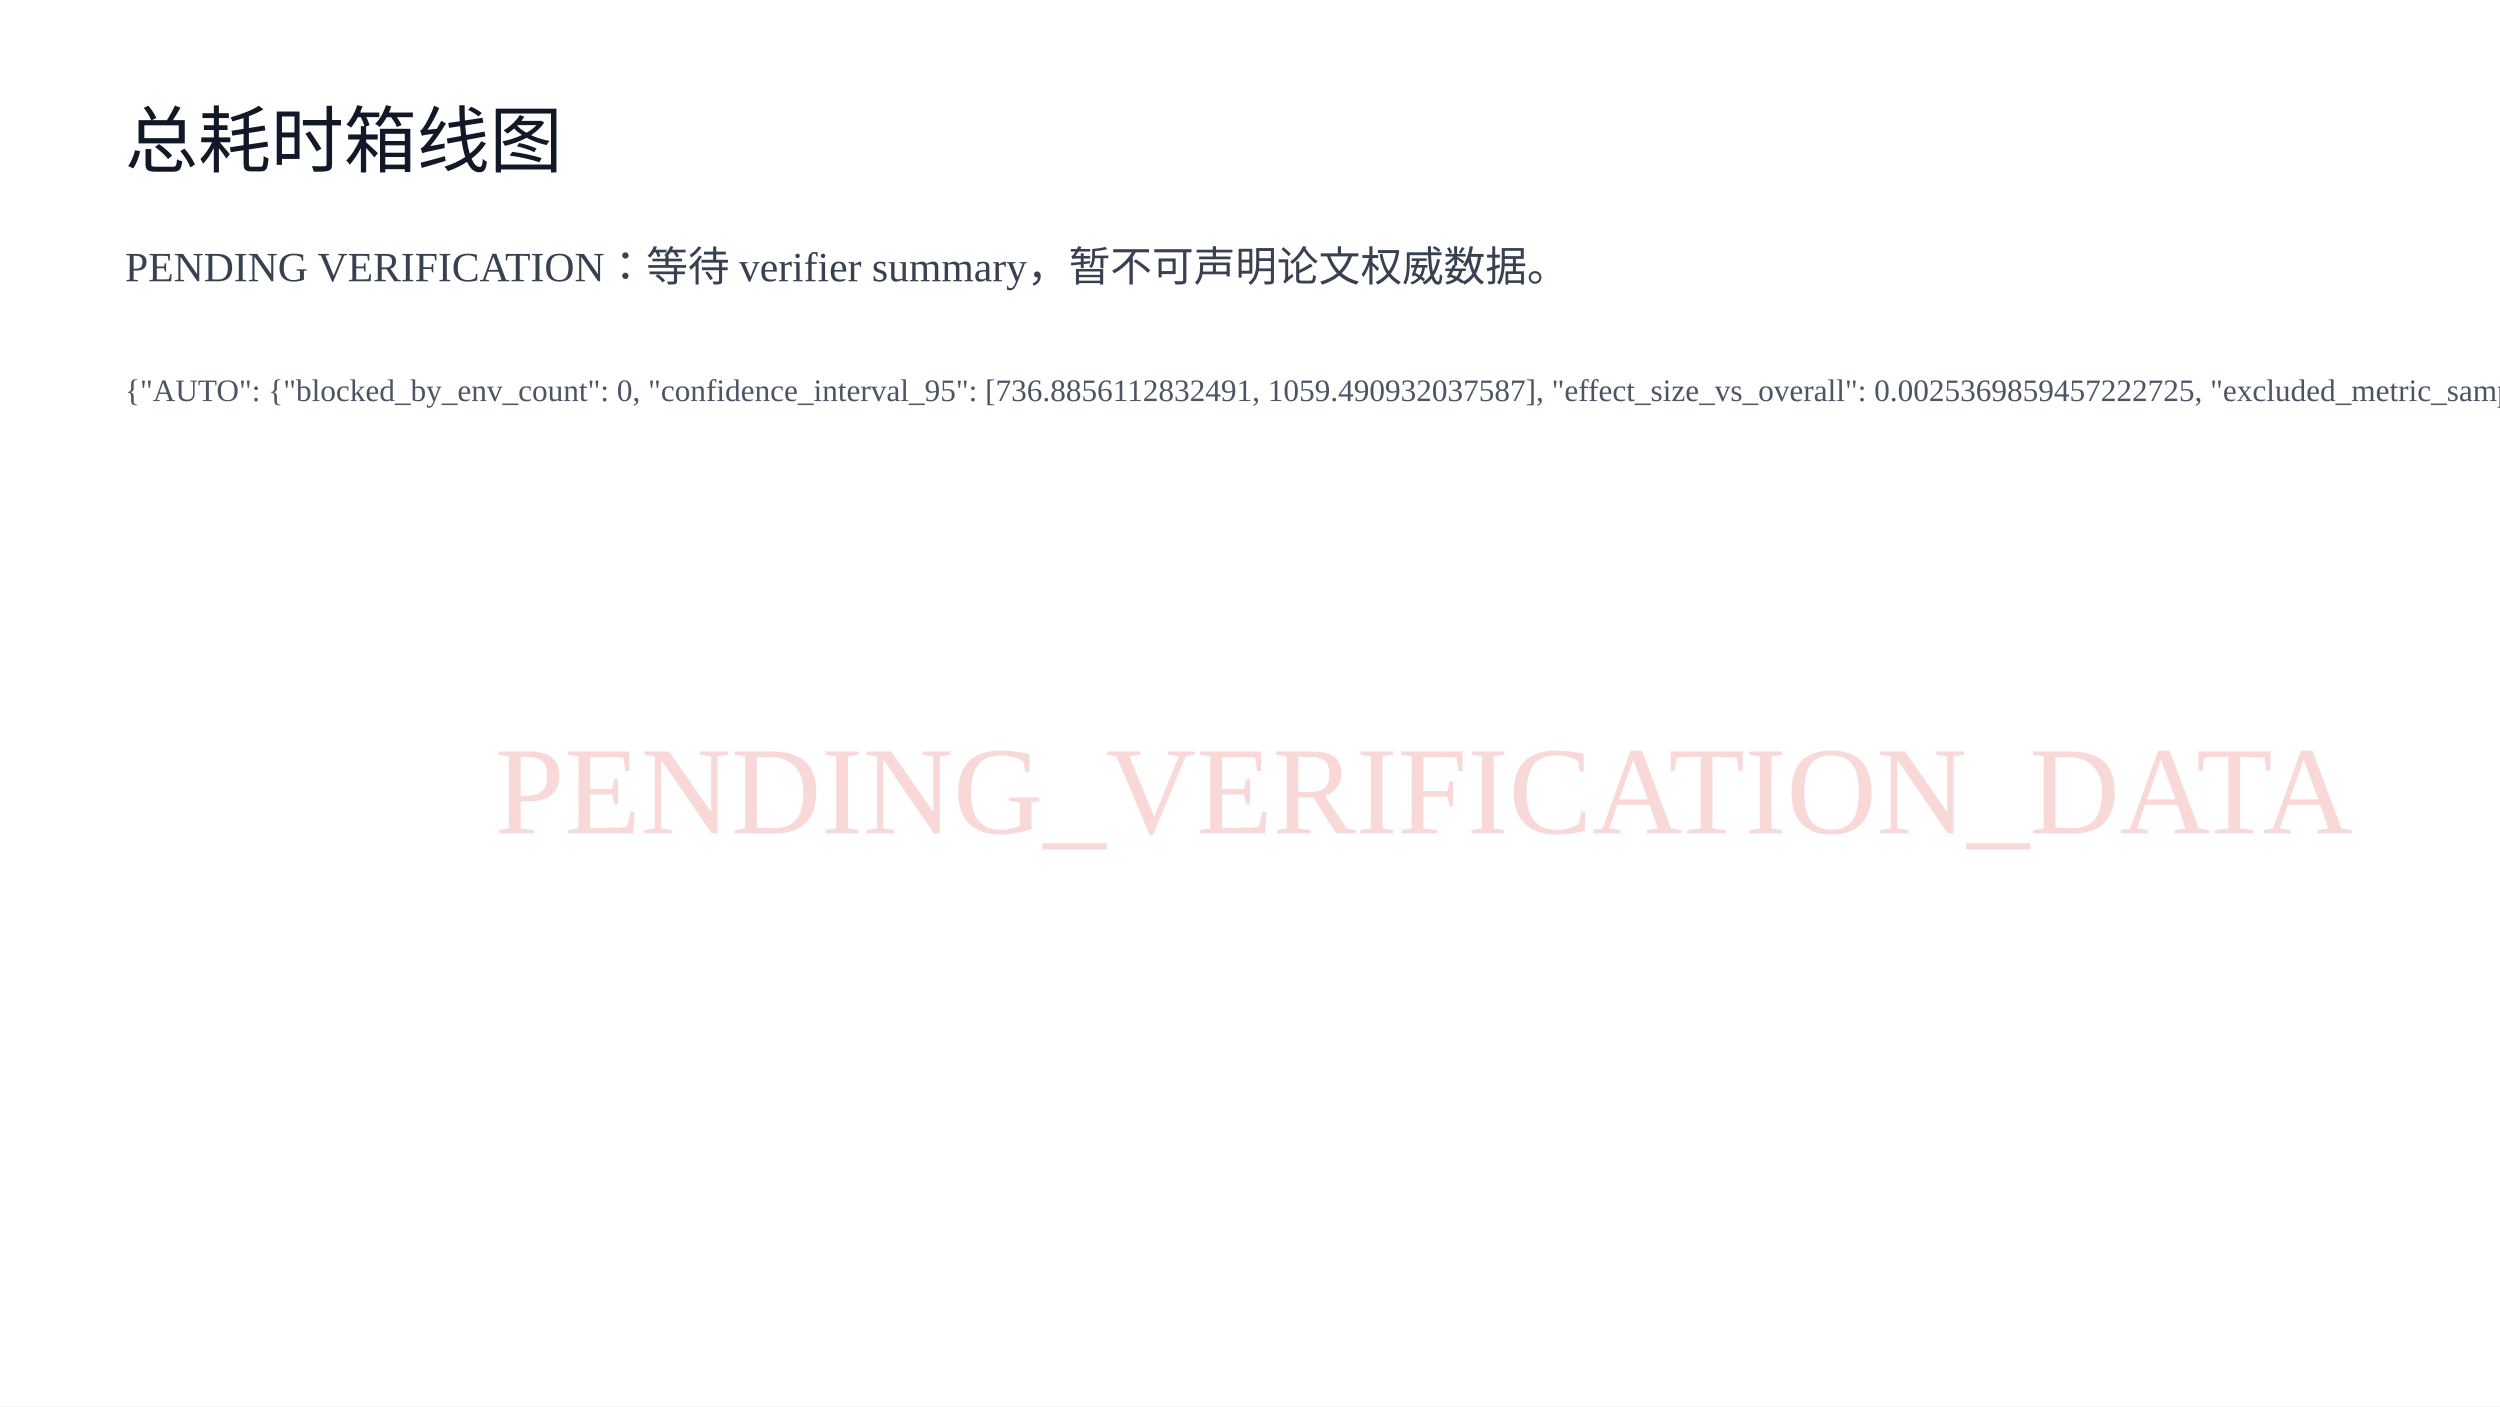
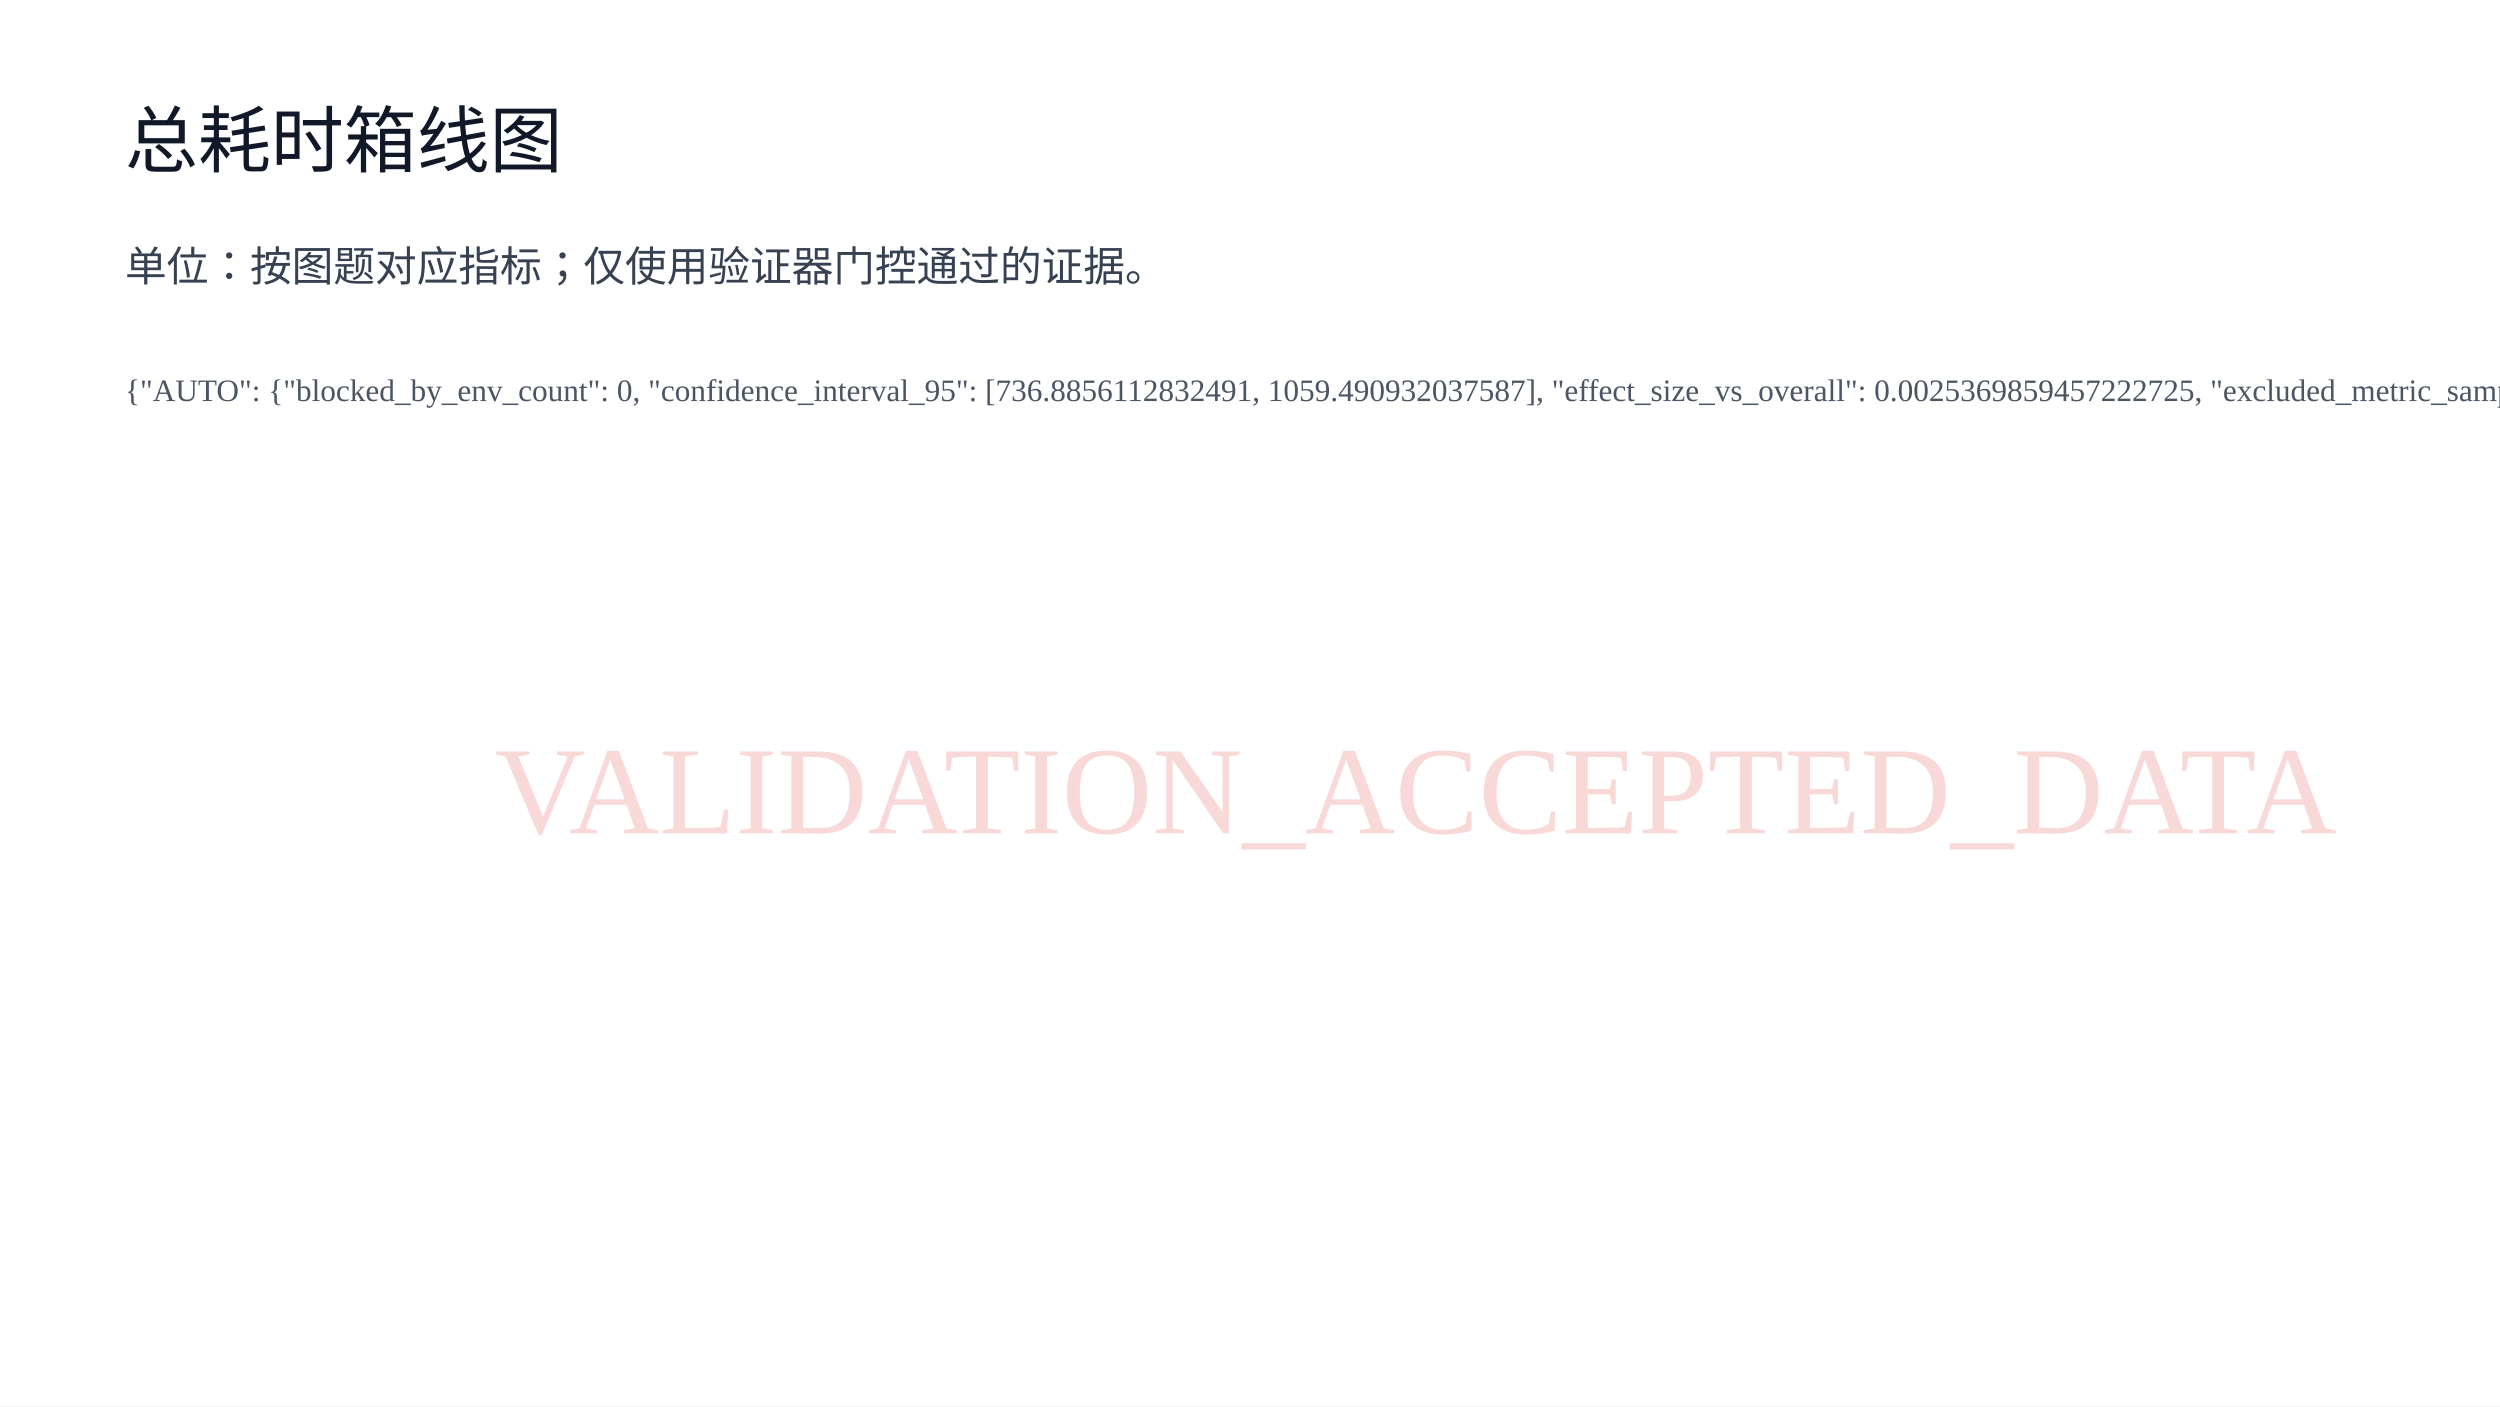
<svg xmlns="http://www.w3.org/2000/svg" width="960" height="540" role="img">
  <rect width="960" height="540" fill="#ffffff" />
  <text x="48" y="64" font-size="28" fill="#111827">总耗时箱线图</text>
-   <text x="48" y="108" font-size="16" fill="#374151">PENDING VERIFICATION：等待 verifier summary，暂不可声明论文权威数据。</text>
+   <text x="48" y="108" font-size="16" fill="#374151">单位：按图题对应指标；仅使用验证器门控通过的证据。</text>
  <text x="48" y="154" font-size="12" fill="#4b5563">{"AUTO": {"blocked_by_env_count": 0, "confidence_interval_95": [736.8856112832491, 1059.490932037587], "effect_size_vs_overall": 0.0025369859457222725, "excluded_metric_sample_count": 0, "failed_count": 36, "maximum": 5800.0, "mean": 898.1882716604181, "median": 800.0, "minimum": 0.010119983926415443, "p25": 147.0, "p75": 1100.0, "p95": 1200.0, "run_count": 162, "sample_count": 162, "standard_deviation": 1047.4733110052462, "status_counts": {"FAILED": 18, "SAFETY_STOPPED": 18, "SUCCESS": 126}, "success_count": 126, "success_rate": 0.7777777777777778, "success_rate_ci95": [0.7077421220280039, 0.8349443932974633], "valid_metric_sample_count": 162}, "ETEAC": {"blocked_by_env_count": 0, "confidence_interval_95": [740.0784758311717, 1065.624928906264], "effect_size_vs_overall": 0.006910784191144947, "excluded_metric_sample_count": 0, "failed_count": 36, "maximum": 5800.0, "mean": 902.85170236</text>
-   <text x="190" y="320" font-size="48" fill="#dc2626" opacity="0.18">PENDING_VERIFICATION_DATA</text>
+   <text x="190" y="320" font-size="48" fill="#dc2626" opacity="0.18">VALIDATION_ACCEPTED_DATA</text>
</svg>
